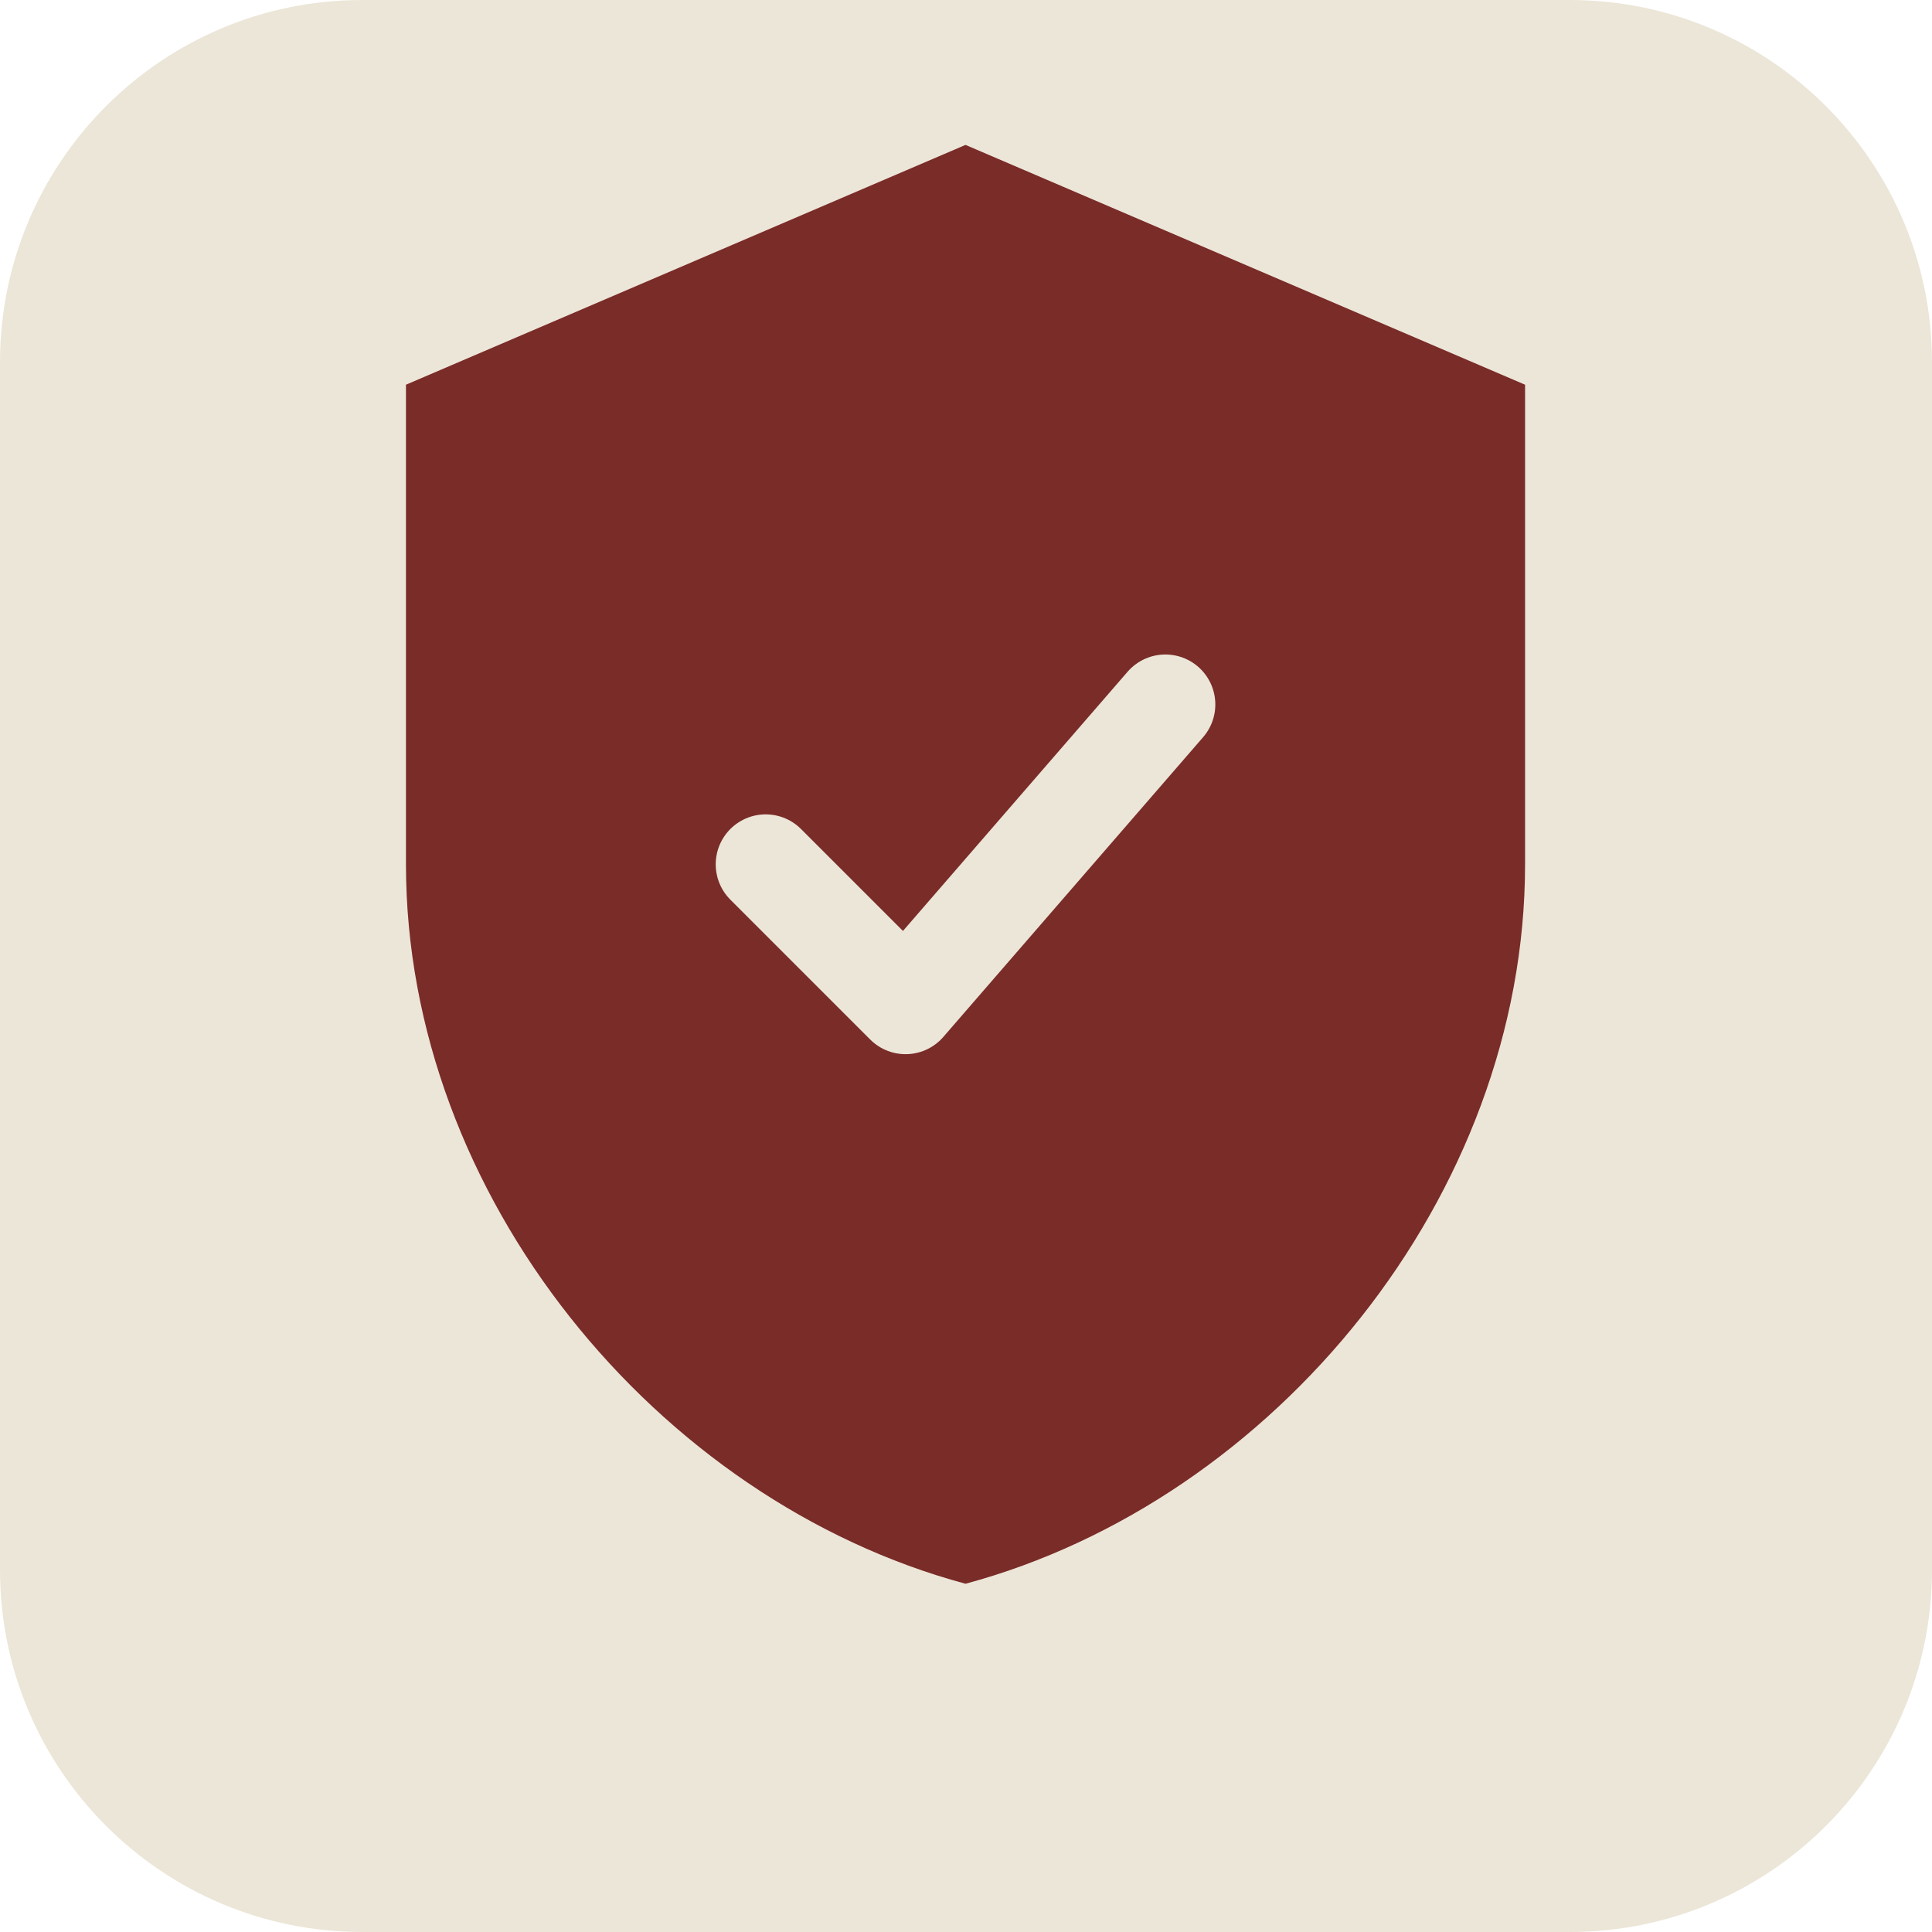
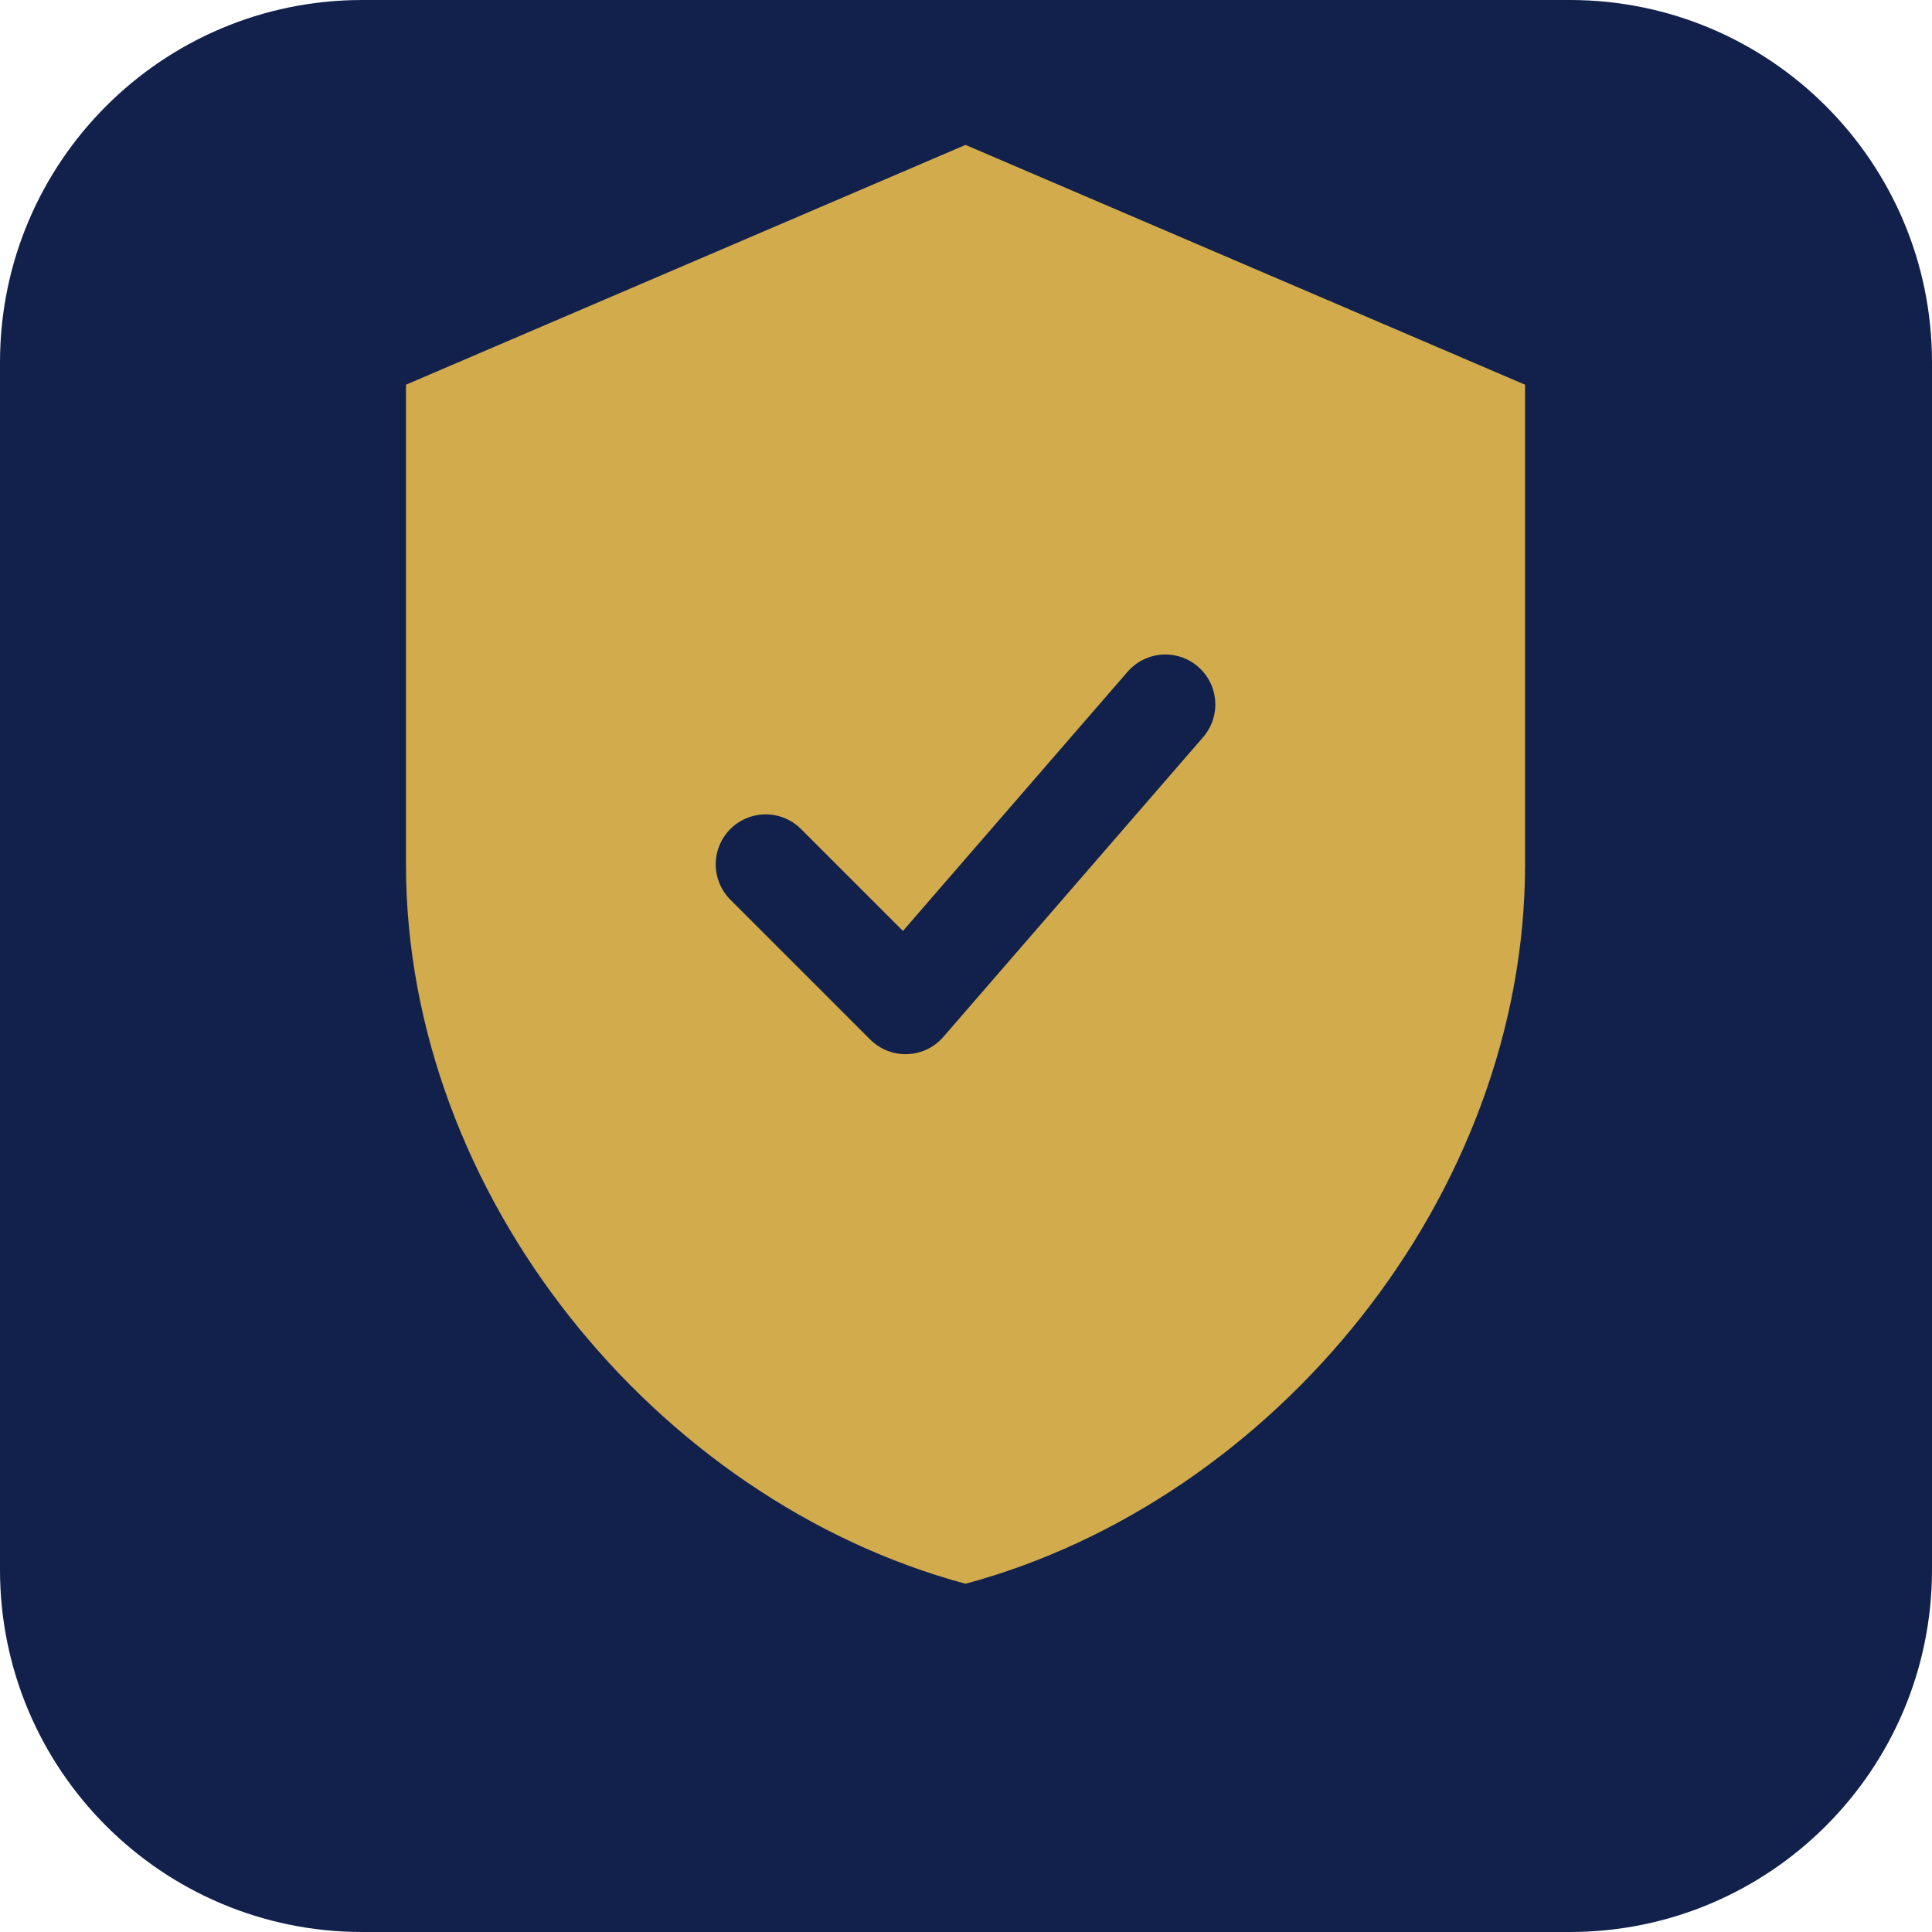
<svg xmlns="http://www.w3.org/2000/svg" viewBox="0 0 32 32" role="img" aria-label="Remain Faithful">
-   <rect width="32" height="32" rx="6" fill="#ece6d8" />
+   <rect width="32" height="32" rx="6" fill="#12214C" />
  <g transform="translate(5.4, 2.4) scale(0.662)">
-     <path d="M16 0L2 6V18C2 26.284 8.268 33.916 16 36C23.732 33.916 30 26.284 30 18V6L16 0Z" fill="#7a2c28" />
-     <path d="M11 18L14.5 21.5L21 14" fill="none" stroke="#ece6d8" stroke-width="2.5" stroke-linecap="round" stroke-linejoin="round" />
+     <path d="M16 0L2 6V18C2 26.284 8.268 33.916 16 36C23.732 33.916 30 26.284 30 18V6L16 0Z" fill="#D1AB4C" />
+     <path d="M11 18L14.5 21.5L21 14" fill="none" stroke="#12214C" stroke-width="2.5" stroke-linecap="round" stroke-linejoin="round" />
  </g>
</svg>
